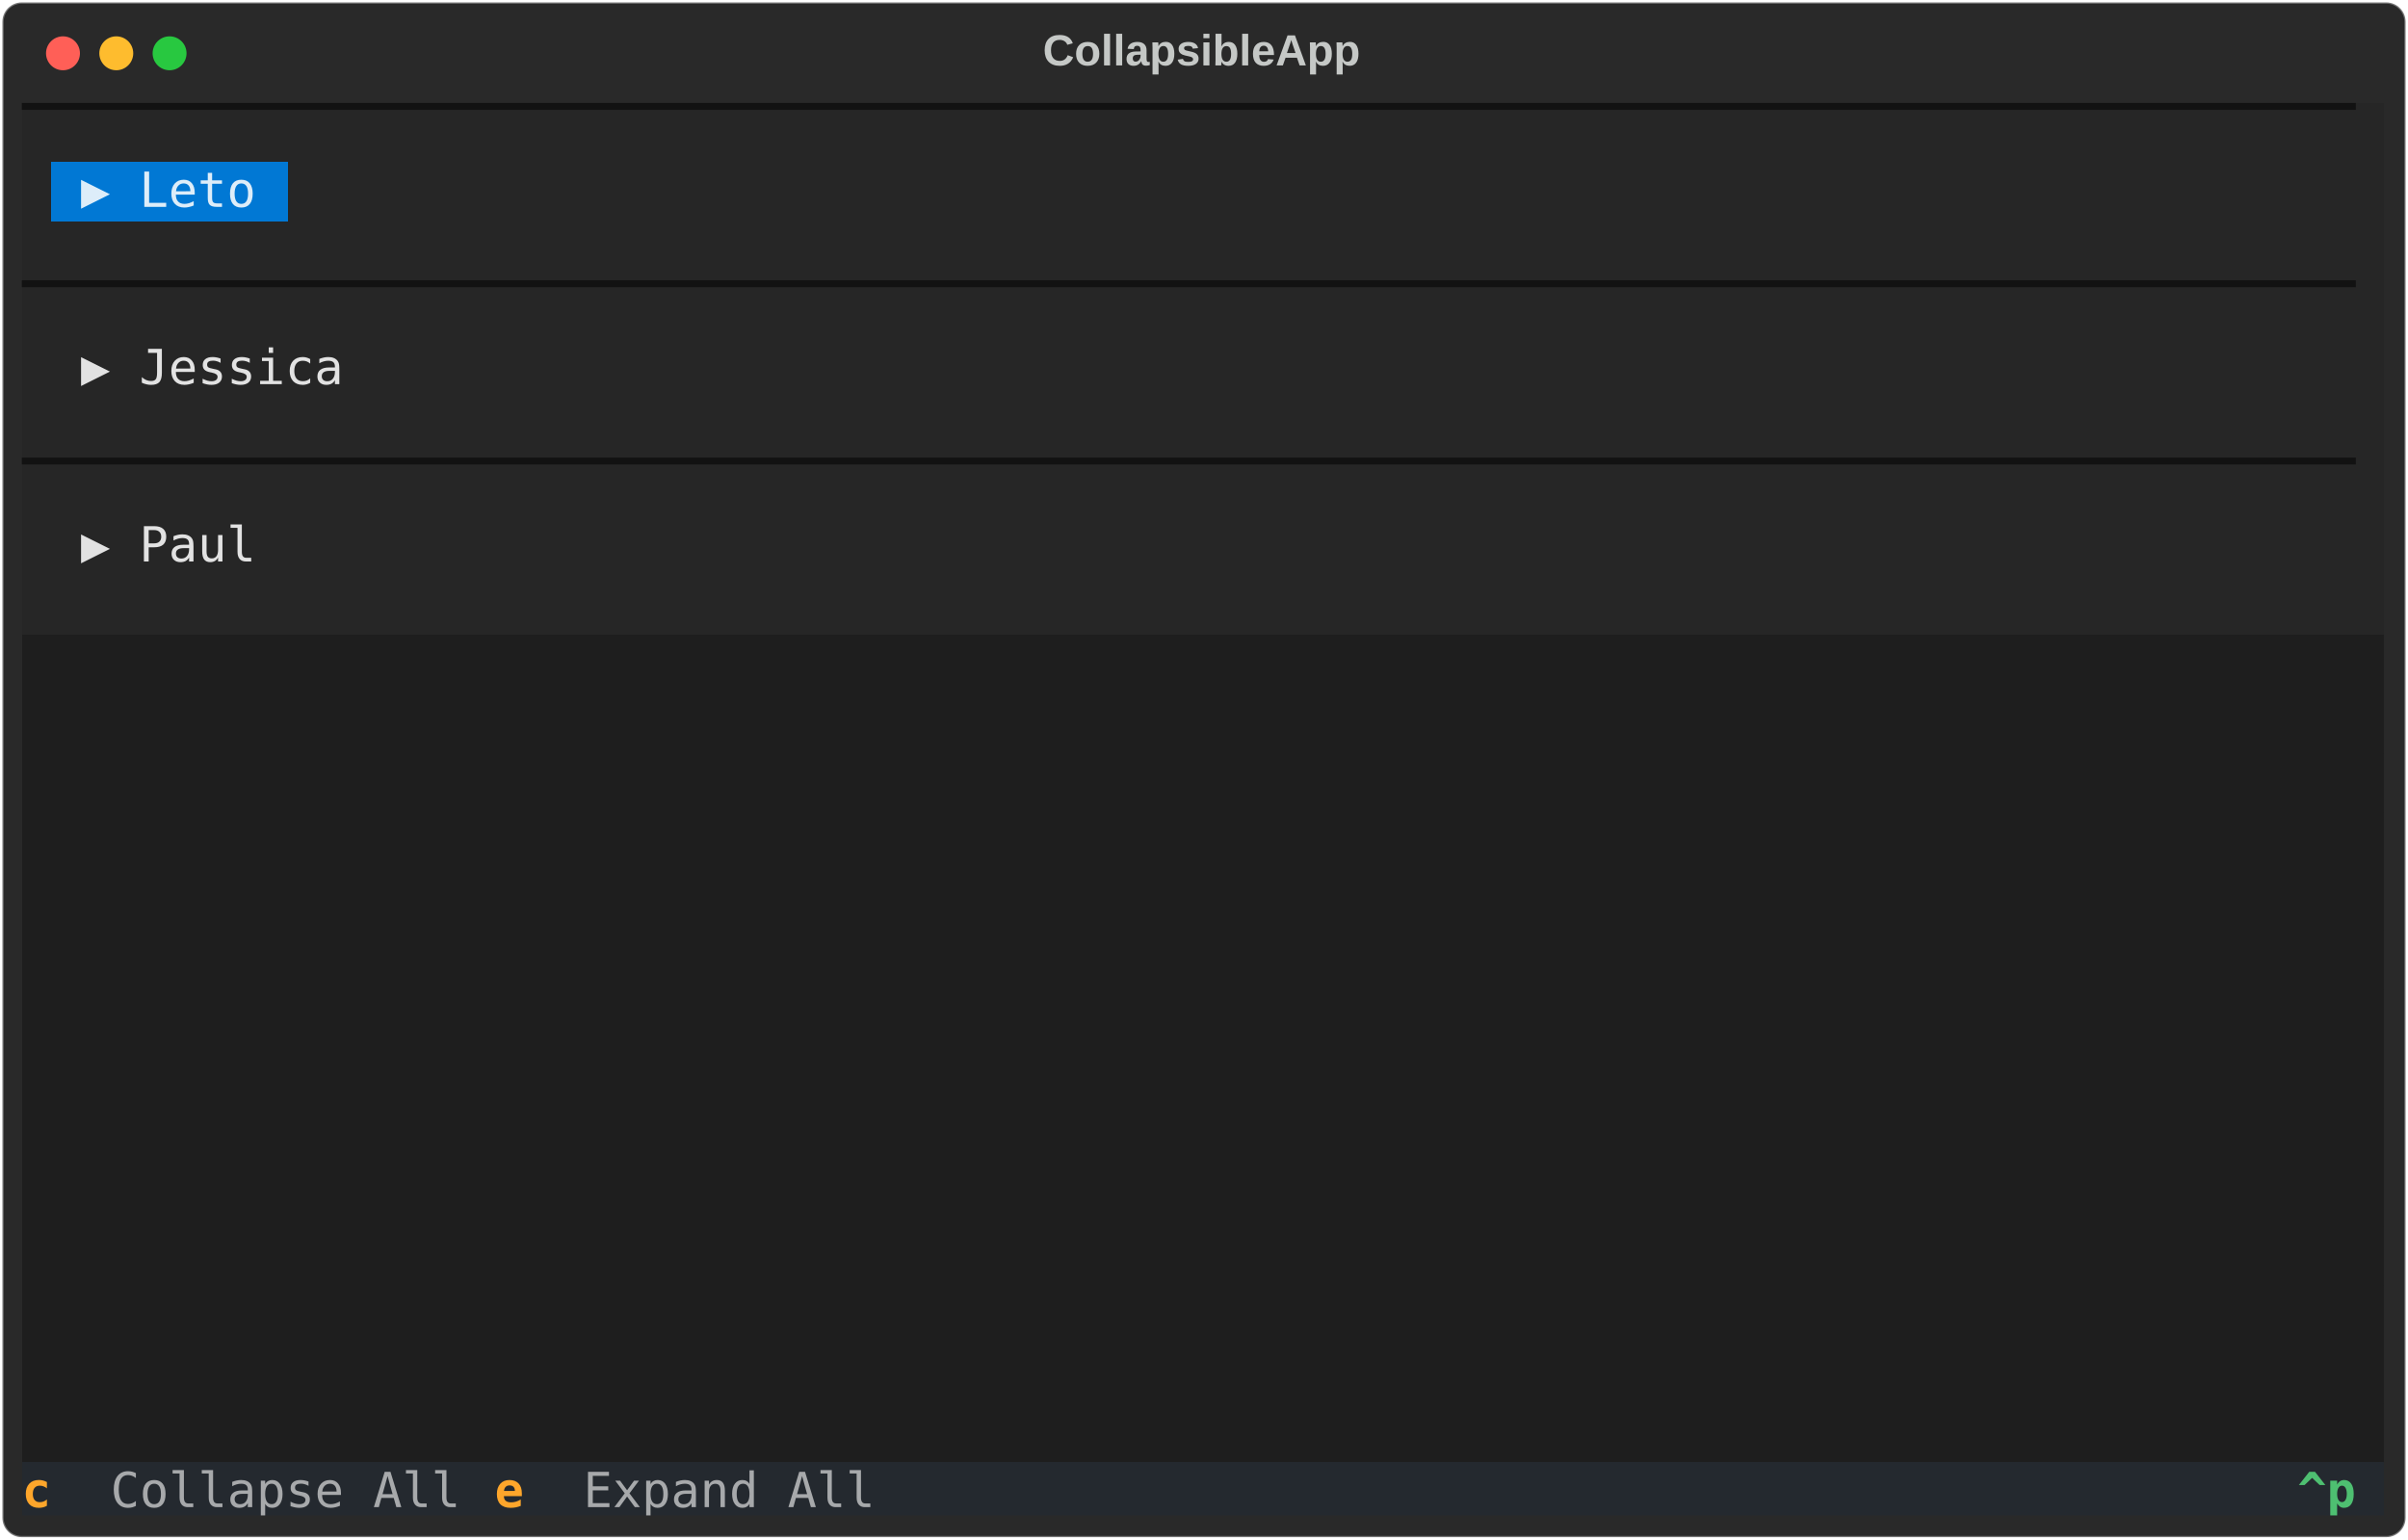
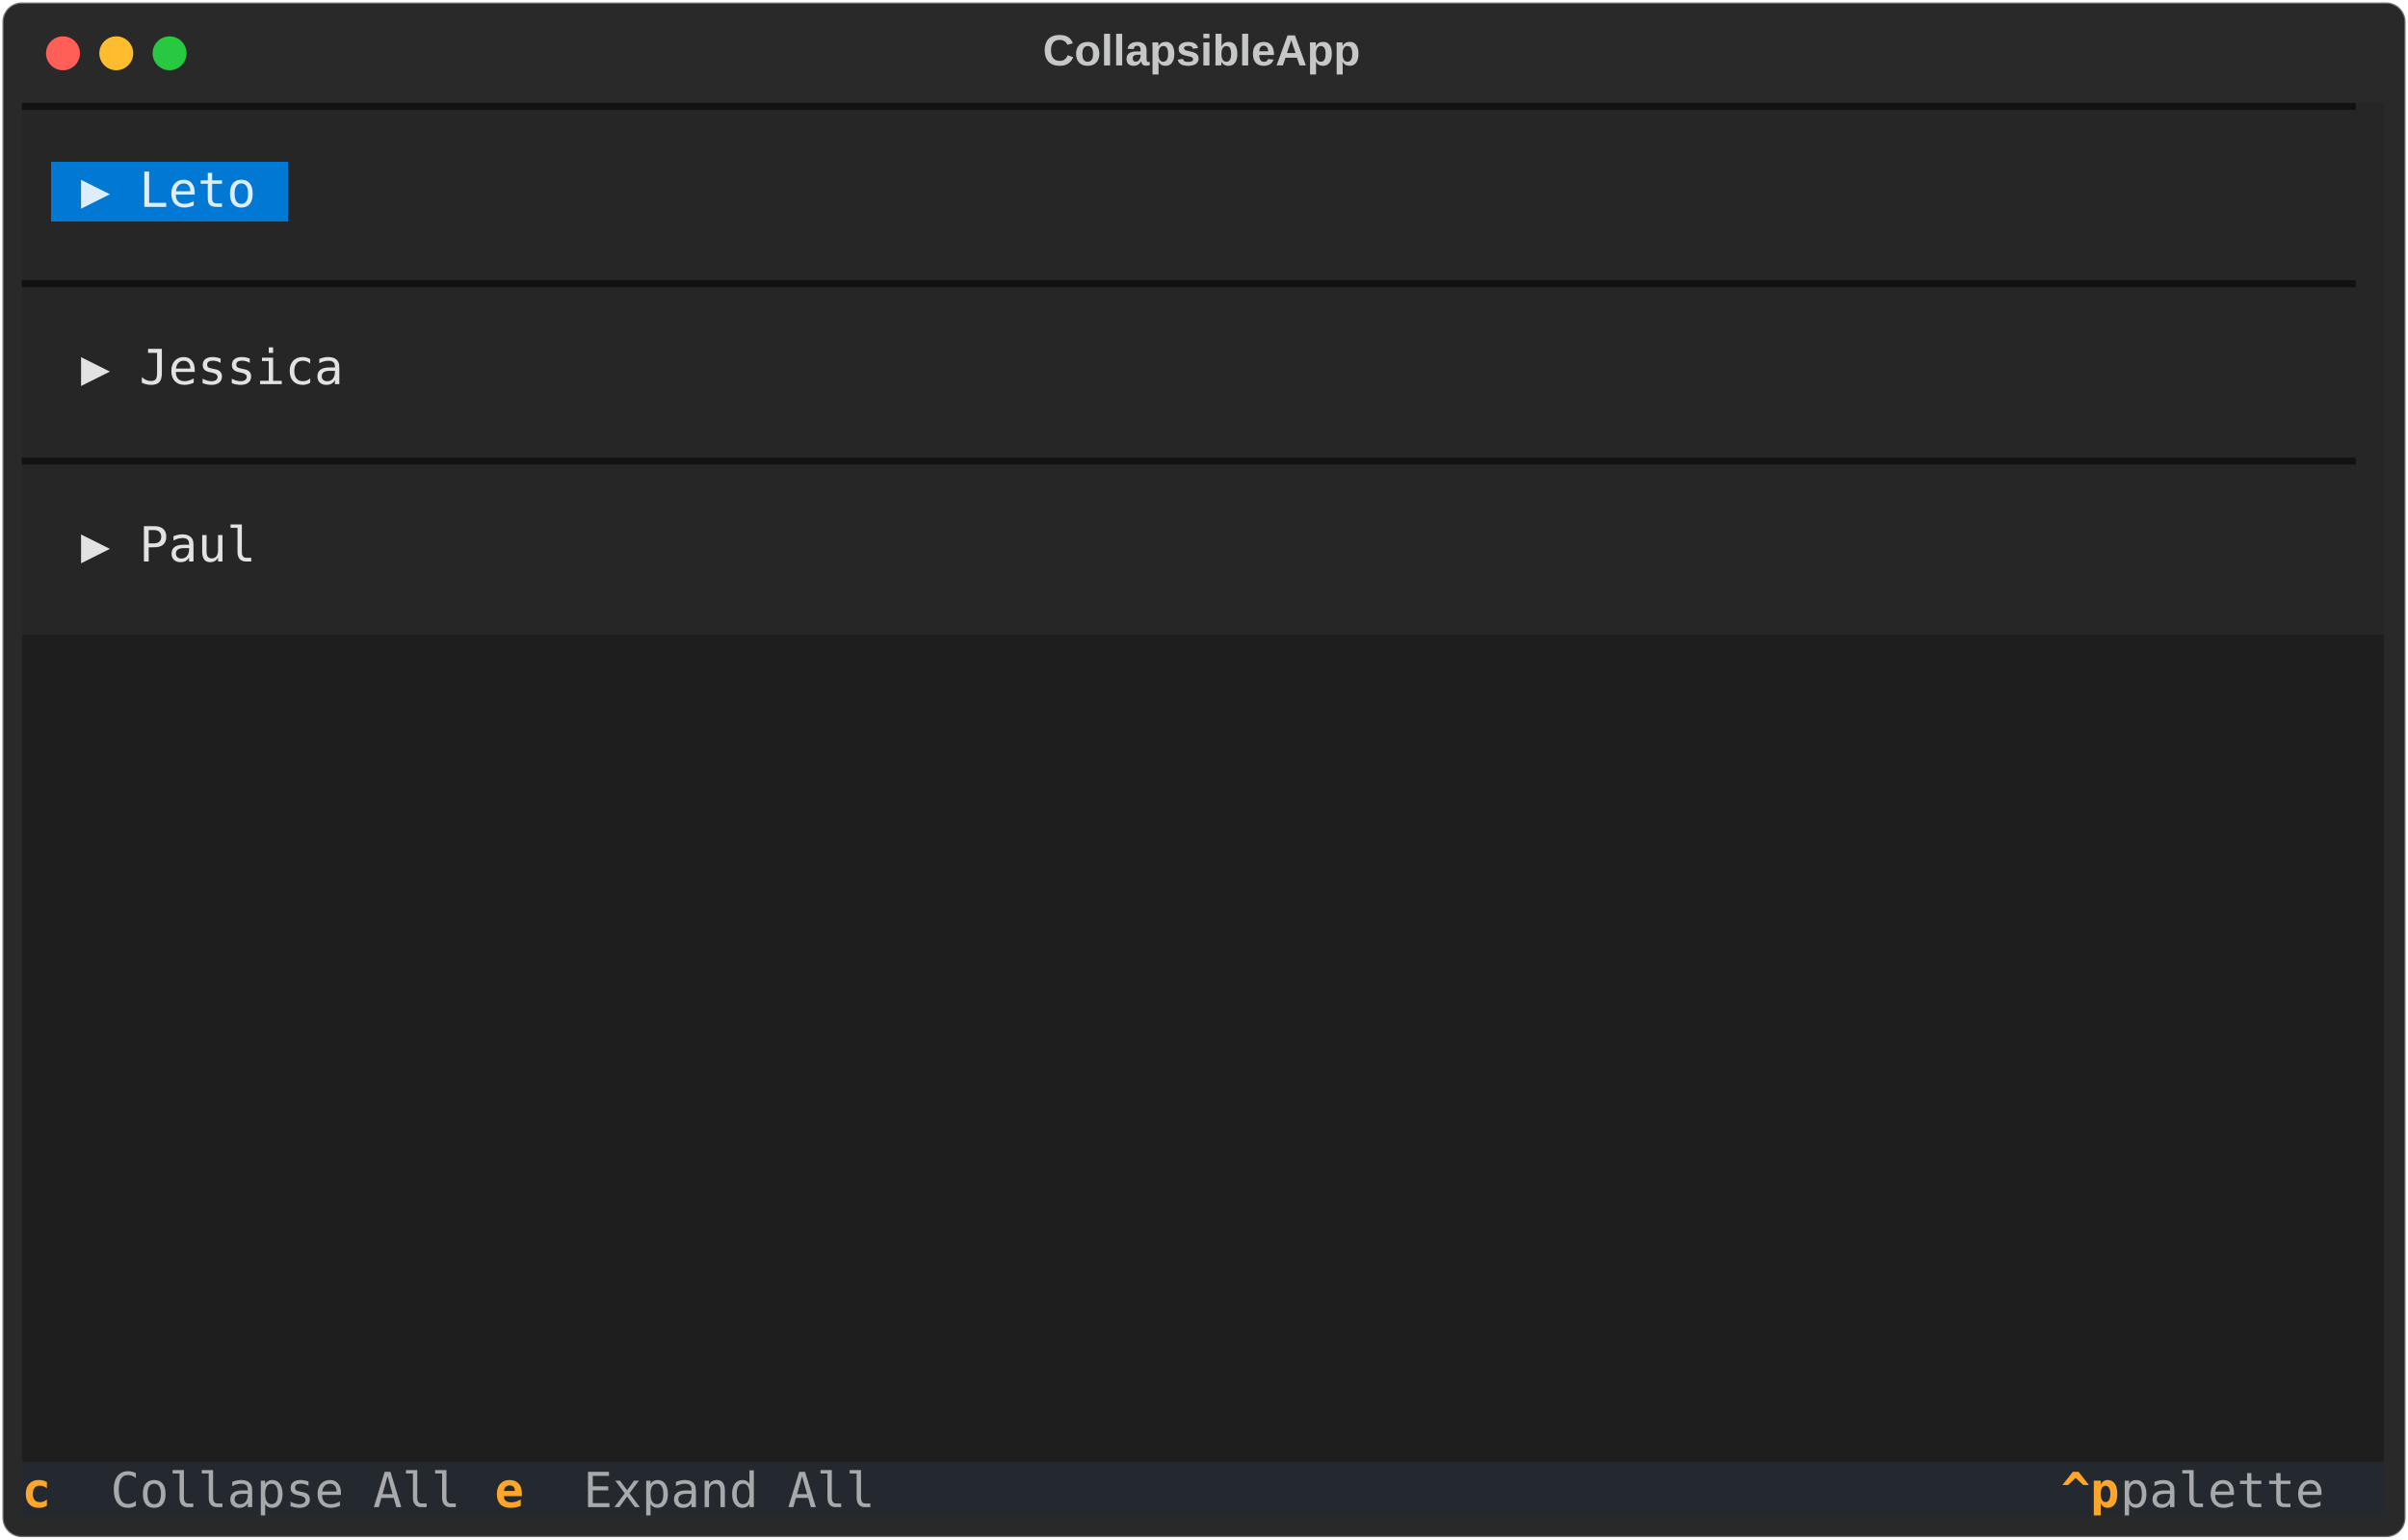
<svg xmlns="http://www.w3.org/2000/svg" class="rich-terminal" viewBox="0 0 994 635.6">
  <style>

    @font-face {
        font-family: "Fira Code";
        src: local("FiraCode-Regular"),
                url("https://cdnjs.cloudflare.com/ajax/libs/firacode/6.2.0/woff2/FiraCode-Regular.woff2") format("woff2"),
                url("https://cdnjs.cloudflare.com/ajax/libs/firacode/6.2.0/woff/FiraCode-Regular.woff") format("woff");
        font-style: normal;
        font-weight: 400;
    }
    @font-face {
        font-family: "Fira Code";
        src: local("FiraCode-Bold"),
                url("https://cdnjs.cloudflare.com/ajax/libs/firacode/6.2.0/woff2/FiraCode-Bold.woff2") format("woff2"),
                url("https://cdnjs.cloudflare.com/ajax/libs/firacode/6.2.0/woff/FiraCode-Bold.woff") format("woff");
        font-style: bold;
        font-weight: 700;
    }

-     .terminal-3671766704-matrix {
+     .terminal-3031424370-matrix {
        font-family: Fira Code, monospace;
        font-size: 20px;
        line-height: 24.4px;
        font-variant-east-asian: full-width;
    }

-     .terminal-3671766704-title {
+     .terminal-3031424370-title {
        font-size: 18px;
        font-weight: bold;
        font-family: arial;
    }

-     .terminal-3671766704-r1 { fill: #121212 }
- .terminal-3671766704-r2 { fill: #c5c8c6 }
- .terminal-3671766704-r3 { fill: #ddedf9 }
- .terminal-3671766704-r4 { fill: #e2e2e2 }
- .terminal-3671766704-r5 { fill: #e1e1e1 }
- .terminal-3671766704-r6 { fill: #fea62b;font-weight: bold }
- .terminal-3671766704-r7 { fill: #a7a9ab }
- .terminal-3671766704-r8 { fill: #e2e3e3 }
- .terminal-3671766704-r9 { fill: #4ebf71;font-weight: bold }
+     .terminal-3031424370-r1 { fill: #121212 }
+ .terminal-3031424370-r2 { fill: #c5c8c6 }
+ .terminal-3031424370-r3 { fill: #ddedf9 }
+ .terminal-3031424370-r4 { fill: #e2e2e2 }
+ .terminal-3031424370-r5 { fill: #e1e1e1 }
+ .terminal-3031424370-r6 { fill: #fea62b;font-weight: bold }
+ .terminal-3031424370-r7 { fill: #a7a9ab }
+ .terminal-3031424370-r8 { fill: #e2e3e3 }
    </style>
  <defs>
-     <clipPath id="terminal-3671766704-clip-terminal">
+     <clipPath id="terminal-3031424370-clip-terminal">
      <rect x="0" y="0" width="975.0" height="584.6" />
    </clipPath>
-     <clipPath id="terminal-3671766704-line-0">
+     <clipPath id="terminal-3031424370-line-0">
      <rect x="0" y="1.5" width="976" height="24.65" />
    </clipPath>
-     <clipPath id="terminal-3671766704-line-1">
+     <clipPath id="terminal-3031424370-line-1">
      <rect x="0" y="25.9" width="976" height="24.65" />
    </clipPath>
-     <clipPath id="terminal-3671766704-line-2">
+     <clipPath id="terminal-3031424370-line-2">
      <rect x="0" y="50.3" width="976" height="24.65" />
    </clipPath>
-     <clipPath id="terminal-3671766704-line-3">
+     <clipPath id="terminal-3031424370-line-3">
      <rect x="0" y="74.7" width="976" height="24.65" />
    </clipPath>
-     <clipPath id="terminal-3671766704-line-4">
+     <clipPath id="terminal-3031424370-line-4">
      <rect x="0" y="99.1" width="976" height="24.65" />
    </clipPath>
-     <clipPath id="terminal-3671766704-line-5">
+     <clipPath id="terminal-3031424370-line-5">
      <rect x="0" y="123.5" width="976" height="24.65" />
    </clipPath>
-     <clipPath id="terminal-3671766704-line-6">
+     <clipPath id="terminal-3031424370-line-6">
      <rect x="0" y="147.9" width="976" height="24.65" />
    </clipPath>
-     <clipPath id="terminal-3671766704-line-7">
+     <clipPath id="terminal-3031424370-line-7">
      <rect x="0" y="172.3" width="976" height="24.65" />
    </clipPath>
-     <clipPath id="terminal-3671766704-line-8">
+     <clipPath id="terminal-3031424370-line-8">
      <rect x="0" y="196.7" width="976" height="24.65" />
    </clipPath>
-     <clipPath id="terminal-3671766704-line-9">
+     <clipPath id="terminal-3031424370-line-9">
      <rect x="0" y="221.1" width="976" height="24.65" />
    </clipPath>
-     <clipPath id="terminal-3671766704-line-10">
+     <clipPath id="terminal-3031424370-line-10">
      <rect x="0" y="245.5" width="976" height="24.65" />
    </clipPath>
-     <clipPath id="terminal-3671766704-line-11">
+     <clipPath id="terminal-3031424370-line-11">
      <rect x="0" y="269.9" width="976" height="24.65" />
    </clipPath>
-     <clipPath id="terminal-3671766704-line-12">
+     <clipPath id="terminal-3031424370-line-12">
      <rect x="0" y="294.3" width="976" height="24.65" />
    </clipPath>
-     <clipPath id="terminal-3671766704-line-13">
+     <clipPath id="terminal-3031424370-line-13">
      <rect x="0" y="318.7" width="976" height="24.65" />
    </clipPath>
-     <clipPath id="terminal-3671766704-line-14">
+     <clipPath id="terminal-3031424370-line-14">
      <rect x="0" y="343.1" width="976" height="24.65" />
    </clipPath>
-     <clipPath id="terminal-3671766704-line-15">
+     <clipPath id="terminal-3031424370-line-15">
      <rect x="0" y="367.5" width="976" height="24.65" />
    </clipPath>
-     <clipPath id="terminal-3671766704-line-16">
+     <clipPath id="terminal-3031424370-line-16">
      <rect x="0" y="391.9" width="976" height="24.65" />
    </clipPath>
-     <clipPath id="terminal-3671766704-line-17">
+     <clipPath id="terminal-3031424370-line-17">
      <rect x="0" y="416.3" width="976" height="24.65" />
    </clipPath>
-     <clipPath id="terminal-3671766704-line-18">
+     <clipPath id="terminal-3031424370-line-18">
      <rect x="0" y="440.7" width="976" height="24.65" />
    </clipPath>
-     <clipPath id="terminal-3671766704-line-19">
+     <clipPath id="terminal-3031424370-line-19">
      <rect x="0" y="465.1" width="976" height="24.65" />
    </clipPath>
-     <clipPath id="terminal-3671766704-line-20">
+     <clipPath id="terminal-3031424370-line-20">
      <rect x="0" y="489.5" width="976" height="24.65" />
    </clipPath>
-     <clipPath id="terminal-3671766704-line-21">
+     <clipPath id="terminal-3031424370-line-21">
      <rect x="0" y="513.9" width="976" height="24.65" />
    </clipPath>
-     <clipPath id="terminal-3671766704-line-22">
+     <clipPath id="terminal-3031424370-line-22">
      <rect x="0" y="538.3" width="976" height="24.65" />
    </clipPath>
  </defs>
  <rect fill="#292929" stroke="rgba(255,255,255,0.35)" stroke-width="1" x="1" y="1" width="992" height="633.6" rx="8" />
-   <text class="terminal-3671766704-title" fill="#c5c8c6" text-anchor="middle" x="496" y="27">CollapsibleApp</text>
+   <text class="terminal-3031424370-title" fill="#c5c8c6" text-anchor="middle" x="496" y="27">CollapsibleApp</text>
  <g transform="translate(26,22)">
    <circle cx="0" cy="0" r="7" fill="#ff5f57" />
    <circle cx="22" cy="0" r="7" fill="#febc2e" />
    <circle cx="44" cy="0" r="7" fill="#28c840" />
  </g>
-   <g transform="translate(9, 41)" clip-path="url(#terminal-3671766704-clip-terminal)">
+   <g transform="translate(9, 41)" clip-path="url(#terminal-3031424370-clip-terminal)">
    <rect fill="#262626" x="0" y="1.5" width="976" height="24.65" shape-rendering="crispEdges" />
    <rect fill="#262626" x="0" y="25.9" width="12.2" height="24.65" shape-rendering="crispEdges" />
    <rect fill="#0178d4" x="12.2" y="25.9" width="12.2" height="24.65" shape-rendering="crispEdges" />
    <rect fill="#0178d4" x="24.4" y="25.9" width="73.2" height="24.65" shape-rendering="crispEdges" />
    <rect fill="#0178d4" x="97.6" y="25.9" width="12.2" height="24.65" shape-rendering="crispEdges" />
    <rect fill="#262626" x="109.8" y="25.9" width="866.2" height="24.65" shape-rendering="crispEdges" />
    <rect fill="#262626" x="0" y="50.3" width="976" height="24.65" shape-rendering="crispEdges" />
    <rect fill="#262626" x="0" y="74.7" width="976" height="24.65" shape-rendering="crispEdges" />
    <rect fill="#262626" x="0" y="99.1" width="24.4" height="24.65" shape-rendering="crispEdges" />
    <rect fill="#262626" x="24.4" y="99.1" width="109.8" height="24.65" shape-rendering="crispEdges" />
    <rect fill="#262626" x="134.2" y="99.1" width="12.2" height="24.65" shape-rendering="crispEdges" />
    <rect fill="#262626" x="146.4" y="99.1" width="829.6" height="24.65" shape-rendering="crispEdges" />
    <rect fill="#262626" x="0" y="123.5" width="976" height="24.65" shape-rendering="crispEdges" />
    <rect fill="#262626" x="0" y="147.9" width="976" height="24.65" shape-rendering="crispEdges" />
    <rect fill="#262626" x="0" y="172.3" width="24.4" height="24.65" shape-rendering="crispEdges" />
    <rect fill="#262626" x="24.4" y="172.3" width="73.2" height="24.65" shape-rendering="crispEdges" />
    <rect fill="#262626" x="97.6" y="172.3" width="12.2" height="24.65" shape-rendering="crispEdges" />
    <rect fill="#262626" x="109.8" y="172.3" width="866.2" height="24.65" shape-rendering="crispEdges" />
    <rect fill="#262626" x="0" y="196.7" width="976" height="24.65" shape-rendering="crispEdges" />
    <rect fill="#1e1e1e" x="0" y="221.1" width="976" height="24.65" shape-rendering="crispEdges" />
    <rect fill="#1e1e1e" x="0" y="245.5" width="976" height="24.65" shape-rendering="crispEdges" />
    <rect fill="#1e1e1e" x="0" y="269.9" width="976" height="24.65" shape-rendering="crispEdges" />
    <rect fill="#1e1e1e" x="0" y="294.3" width="976" height="24.65" shape-rendering="crispEdges" />
    <rect fill="#1e1e1e" x="0" y="318.7" width="976" height="24.65" shape-rendering="crispEdges" />
    <rect fill="#1e1e1e" x="0" y="343.1" width="976" height="24.65" shape-rendering="crispEdges" />
    <rect fill="#1e1e1e" x="0" y="367.5" width="976" height="24.65" shape-rendering="crispEdges" />
    <rect fill="#1e1e1e" x="0" y="391.9" width="976" height="24.65" shape-rendering="crispEdges" />
    <rect fill="#1e1e1e" x="0" y="416.3" width="976" height="24.65" shape-rendering="crispEdges" />
    <rect fill="#1e1e1e" x="0" y="440.7" width="976" height="24.65" shape-rendering="crispEdges" />
    <rect fill="#1e1e1e" x="0" y="465.1" width="976" height="24.65" shape-rendering="crispEdges" />
    <rect fill="#1e1e1e" x="0" y="489.5" width="976" height="24.65" shape-rendering="crispEdges" />
    <rect fill="#1e1e1e" x="0" y="513.9" width="976" height="24.65" shape-rendering="crispEdges" />
    <rect fill="#1e1e1e" x="0" y="538.3" width="976" height="24.65" shape-rendering="crispEdges" />
    <rect fill="#24292f" x="0" y="562.7" width="36.6" height="24.65" shape-rendering="crispEdges" />
    <rect fill="#24292f" x="36.6" y="562.7" width="158.6" height="24.65" shape-rendering="crispEdges" />
    <rect fill="#24292f" x="195.2" y="562.7" width="36.6" height="24.65" shape-rendering="crispEdges" />
    <rect fill="#24292f" x="231.8" y="562.7" width="134.2" height="24.65" shape-rendering="crispEdges" />
-     <rect fill="#24292f" x="366" y="562.7" width="561.2" height="24.65" shape-rendering="crispEdges" />
-     <rect fill="#24292f" x="927.2" y="562.7" width="12.2" height="24.65" shape-rendering="crispEdges" />
-     <rect fill="#24292f" x="939.4" y="562.7" width="24.4" height="24.65" shape-rendering="crispEdges" />
+     <rect fill="#24292f" x="366" y="562.7" width="463.6" height="24.65" shape-rendering="crispEdges" />
+     <rect fill="#24292f" x="829.6" y="562.7" width="12.2" height="24.65" shape-rendering="crispEdges" />
+     <rect fill="#24292f" x="841.8" y="562.7" width="24.4" height="24.65" shape-rendering="crispEdges" />
+     <rect fill="#24292f" x="866.2" y="562.7" width="97.6" height="24.65" shape-rendering="crispEdges" />
    <rect fill="#24292f" x="963.8" y="562.7" width="12.2" height="24.65" shape-rendering="crispEdges" />
-     <g class="terminal-3671766704-matrix">
-       <text class="terminal-3671766704-r1" x="0" y="20" textLength="976" clip-path="url(#terminal-3671766704-line-0)">▔▔▔▔▔▔▔▔▔▔▔▔▔▔▔▔▔▔▔▔▔▔▔▔▔▔▔▔▔▔▔▔▔▔▔▔▔▔▔▔▔▔▔▔▔▔▔▔▔▔▔▔▔▔▔▔▔▔▔▔▔▔▔▔▔▔▔▔▔▔▔▔▔▔▔▔▔▔▔▔</text>
-       <text class="terminal-3671766704-r2" x="976" y="20" textLength="12.2" clip-path="url(#terminal-3671766704-line-0)">
- </text>
-       <text class="terminal-3671766704-r3" x="24.4" y="44.4" textLength="73.2" clip-path="url(#terminal-3671766704-line-1)">▶ Leto</text>
-       <text class="terminal-3671766704-r2" x="976" y="44.4" textLength="12.2" clip-path="url(#terminal-3671766704-line-1)">
- </text>
-       <text class="terminal-3671766704-r2" x="976" y="68.8" textLength="12.2" clip-path="url(#terminal-3671766704-line-2)">
- </text>
-       <text class="terminal-3671766704-r1" x="0" y="93.2" textLength="976" clip-path="url(#terminal-3671766704-line-3)">▔▔▔▔▔▔▔▔▔▔▔▔▔▔▔▔▔▔▔▔▔▔▔▔▔▔▔▔▔▔▔▔▔▔▔▔▔▔▔▔▔▔▔▔▔▔▔▔▔▔▔▔▔▔▔▔▔▔▔▔▔▔▔▔▔▔▔▔▔▔▔▔▔▔▔▔▔▔▔▔</text>
-       <text class="terminal-3671766704-r2" x="976" y="93.2" textLength="12.2" clip-path="url(#terminal-3671766704-line-3)">
- </text>
-       <text class="terminal-3671766704-r4" x="24.4" y="117.6" textLength="109.8" clip-path="url(#terminal-3671766704-line-4)">▶ Jessica</text>
-       <text class="terminal-3671766704-r2" x="976" y="117.6" textLength="12.2" clip-path="url(#terminal-3671766704-line-4)">
- </text>
-       <text class="terminal-3671766704-r2" x="976" y="142" textLength="12.2" clip-path="url(#terminal-3671766704-line-5)">
- </text>
-       <text class="terminal-3671766704-r1" x="0" y="166.4" textLength="976" clip-path="url(#terminal-3671766704-line-6)">▔▔▔▔▔▔▔▔▔▔▔▔▔▔▔▔▔▔▔▔▔▔▔▔▔▔▔▔▔▔▔▔▔▔▔▔▔▔▔▔▔▔▔▔▔▔▔▔▔▔▔▔▔▔▔▔▔▔▔▔▔▔▔▔▔▔▔▔▔▔▔▔▔▔▔▔▔▔▔▔</text>
-       <text class="terminal-3671766704-r2" x="976" y="166.4" textLength="12.2" clip-path="url(#terminal-3671766704-line-6)">
- </text>
-       <text class="terminal-3671766704-r4" x="24.4" y="190.8" textLength="73.2" clip-path="url(#terminal-3671766704-line-7)">▶ Paul</text>
-       <text class="terminal-3671766704-r2" x="976" y="190.8" textLength="12.2" clip-path="url(#terminal-3671766704-line-7)">
- </text>
-       <text class="terminal-3671766704-r2" x="976" y="215.2" textLength="12.2" clip-path="url(#terminal-3671766704-line-8)">
- </text>
-       <text class="terminal-3671766704-r2" x="976" y="239.6" textLength="12.2" clip-path="url(#terminal-3671766704-line-9)">
- </text>
-       <text class="terminal-3671766704-r2" x="976" y="264" textLength="12.2" clip-path="url(#terminal-3671766704-line-10)">
- </text>
-       <text class="terminal-3671766704-r2" x="976" y="288.4" textLength="12.2" clip-path="url(#terminal-3671766704-line-11)">
- </text>
-       <text class="terminal-3671766704-r2" x="976" y="312.8" textLength="12.2" clip-path="url(#terminal-3671766704-line-12)">
- </text>
-       <text class="terminal-3671766704-r2" x="976" y="337.2" textLength="12.2" clip-path="url(#terminal-3671766704-line-13)">
- </text>
-       <text class="terminal-3671766704-r2" x="976" y="361.6" textLength="12.2" clip-path="url(#terminal-3671766704-line-14)">
- </text>
-       <text class="terminal-3671766704-r2" x="976" y="386" textLength="12.2" clip-path="url(#terminal-3671766704-line-15)">
- </text>
-       <text class="terminal-3671766704-r2" x="976" y="410.4" textLength="12.2" clip-path="url(#terminal-3671766704-line-16)">
- </text>
-       <text class="terminal-3671766704-r2" x="976" y="434.8" textLength="12.2" clip-path="url(#terminal-3671766704-line-17)">
- </text>
-       <text class="terminal-3671766704-r2" x="976" y="459.2" textLength="12.2" clip-path="url(#terminal-3671766704-line-18)">
- </text>
-       <text class="terminal-3671766704-r2" x="976" y="483.6" textLength="12.2" clip-path="url(#terminal-3671766704-line-19)">
- </text>
-       <text class="terminal-3671766704-r2" x="976" y="508" textLength="12.2" clip-path="url(#terminal-3671766704-line-20)">
- </text>
-       <text class="terminal-3671766704-r2" x="976" y="532.4" textLength="12.2" clip-path="url(#terminal-3671766704-line-21)">
- </text>
-       <text class="terminal-3671766704-r2" x="976" y="556.8" textLength="12.2" clip-path="url(#terminal-3671766704-line-22)">
- </text>
-       <text class="terminal-3671766704-r6" x="0" y="581.2" textLength="36.6" clip-path="url(#terminal-3671766704-line-23)"> c </text>
-       <text class="terminal-3671766704-r7" x="36.6" y="581.2" textLength="158.6" clip-path="url(#terminal-3671766704-line-23)">Collapse All </text>
-       <text class="terminal-3671766704-r6" x="195.2" y="581.2" textLength="36.6" clip-path="url(#terminal-3671766704-line-23)"> e </text>
-       <text class="terminal-3671766704-r7" x="231.8" y="581.2" textLength="134.2" clip-path="url(#terminal-3671766704-line-23)">Expand All </text>
-       <text class="terminal-3671766704-r9" x="939.4" y="581.2" textLength="24.4" clip-path="url(#terminal-3671766704-line-23)">^p</text>
+     <g class="terminal-3031424370-matrix">
+       <text class="terminal-3031424370-r1" x="0" y="20" textLength="976" clip-path="url(#terminal-3031424370-line-0)">▔▔▔▔▔▔▔▔▔▔▔▔▔▔▔▔▔▔▔▔▔▔▔▔▔▔▔▔▔▔▔▔▔▔▔▔▔▔▔▔▔▔▔▔▔▔▔▔▔▔▔▔▔▔▔▔▔▔▔▔▔▔▔▔▔▔▔▔▔▔▔▔▔▔▔▔▔▔▔▔</text>
+       <text class="terminal-3031424370-r2" x="976" y="20" textLength="12.2" clip-path="url(#terminal-3031424370-line-0)">
+ </text>
+       <text class="terminal-3031424370-r3" x="24.4" y="44.4" textLength="73.2" clip-path="url(#terminal-3031424370-line-1)">▶ Leto</text>
+       <text class="terminal-3031424370-r2" x="976" y="44.4" textLength="12.2" clip-path="url(#terminal-3031424370-line-1)">
+ </text>
+       <text class="terminal-3031424370-r2" x="976" y="68.8" textLength="12.2" clip-path="url(#terminal-3031424370-line-2)">
+ </text>
+       <text class="terminal-3031424370-r1" x="0" y="93.2" textLength="976" clip-path="url(#terminal-3031424370-line-3)">▔▔▔▔▔▔▔▔▔▔▔▔▔▔▔▔▔▔▔▔▔▔▔▔▔▔▔▔▔▔▔▔▔▔▔▔▔▔▔▔▔▔▔▔▔▔▔▔▔▔▔▔▔▔▔▔▔▔▔▔▔▔▔▔▔▔▔▔▔▔▔▔▔▔▔▔▔▔▔▔</text>
+       <text class="terminal-3031424370-r2" x="976" y="93.2" textLength="12.2" clip-path="url(#terminal-3031424370-line-3)">
+ </text>
+       <text class="terminal-3031424370-r4" x="24.4" y="117.6" textLength="109.8" clip-path="url(#terminal-3031424370-line-4)">▶ Jessica</text>
+       <text class="terminal-3031424370-r2" x="976" y="117.6" textLength="12.2" clip-path="url(#terminal-3031424370-line-4)">
+ </text>
+       <text class="terminal-3031424370-r2" x="976" y="142" textLength="12.2" clip-path="url(#terminal-3031424370-line-5)">
+ </text>
+       <text class="terminal-3031424370-r1" x="0" y="166.4" textLength="976" clip-path="url(#terminal-3031424370-line-6)">▔▔▔▔▔▔▔▔▔▔▔▔▔▔▔▔▔▔▔▔▔▔▔▔▔▔▔▔▔▔▔▔▔▔▔▔▔▔▔▔▔▔▔▔▔▔▔▔▔▔▔▔▔▔▔▔▔▔▔▔▔▔▔▔▔▔▔▔▔▔▔▔▔▔▔▔▔▔▔▔</text>
+       <text class="terminal-3031424370-r2" x="976" y="166.4" textLength="12.2" clip-path="url(#terminal-3031424370-line-6)">
+ </text>
+       <text class="terminal-3031424370-r4" x="24.4" y="190.8" textLength="73.2" clip-path="url(#terminal-3031424370-line-7)">▶ Paul</text>
+       <text class="terminal-3031424370-r2" x="976" y="190.8" textLength="12.2" clip-path="url(#terminal-3031424370-line-7)">
+ </text>
+       <text class="terminal-3031424370-r2" x="976" y="215.2" textLength="12.2" clip-path="url(#terminal-3031424370-line-8)">
+ </text>
+       <text class="terminal-3031424370-r2" x="976" y="239.6" textLength="12.2" clip-path="url(#terminal-3031424370-line-9)">
+ </text>
+       <text class="terminal-3031424370-r2" x="976" y="264" textLength="12.2" clip-path="url(#terminal-3031424370-line-10)">
+ </text>
+       <text class="terminal-3031424370-r2" x="976" y="288.4" textLength="12.2" clip-path="url(#terminal-3031424370-line-11)">
+ </text>
+       <text class="terminal-3031424370-r2" x="976" y="312.8" textLength="12.2" clip-path="url(#terminal-3031424370-line-12)">
+ </text>
+       <text class="terminal-3031424370-r2" x="976" y="337.2" textLength="12.2" clip-path="url(#terminal-3031424370-line-13)">
+ </text>
+       <text class="terminal-3031424370-r2" x="976" y="361.6" textLength="12.2" clip-path="url(#terminal-3031424370-line-14)">
+ </text>
+       <text class="terminal-3031424370-r2" x="976" y="386" textLength="12.2" clip-path="url(#terminal-3031424370-line-15)">
+ </text>
+       <text class="terminal-3031424370-r2" x="976" y="410.4" textLength="12.2" clip-path="url(#terminal-3031424370-line-16)">
+ </text>
+       <text class="terminal-3031424370-r2" x="976" y="434.8" textLength="12.2" clip-path="url(#terminal-3031424370-line-17)">
+ </text>
+       <text class="terminal-3031424370-r2" x="976" y="459.2" textLength="12.2" clip-path="url(#terminal-3031424370-line-18)">
+ </text>
+       <text class="terminal-3031424370-r2" x="976" y="483.6" textLength="12.2" clip-path="url(#terminal-3031424370-line-19)">
+ </text>
+       <text class="terminal-3031424370-r2" x="976" y="508" textLength="12.2" clip-path="url(#terminal-3031424370-line-20)">
+ </text>
+       <text class="terminal-3031424370-r2" x="976" y="532.4" textLength="12.2" clip-path="url(#terminal-3031424370-line-21)">
+ </text>
+       <text class="terminal-3031424370-r2" x="976" y="556.8" textLength="12.2" clip-path="url(#terminal-3031424370-line-22)">
+ </text>
+       <text class="terminal-3031424370-r6" x="0" y="581.2" textLength="36.6" clip-path="url(#terminal-3031424370-line-23)"> c </text>
+       <text class="terminal-3031424370-r7" x="36.6" y="581.2" textLength="158.6" clip-path="url(#terminal-3031424370-line-23)">Collapse All </text>
+       <text class="terminal-3031424370-r6" x="195.2" y="581.2" textLength="36.6" clip-path="url(#terminal-3031424370-line-23)"> e </text>
+       <text class="terminal-3031424370-r7" x="231.8" y="581.2" textLength="134.2" clip-path="url(#terminal-3031424370-line-23)">Expand All </text>
+       <text class="terminal-3031424370-r6" x="841.8" y="581.2" textLength="24.4" clip-path="url(#terminal-3031424370-line-23)">^p</text>
+       <text class="terminal-3031424370-r7" x="866.2" y="581.2" textLength="97.6" clip-path="url(#terminal-3031424370-line-23)"> palette</text>
    </g>
  </g>
</svg>
